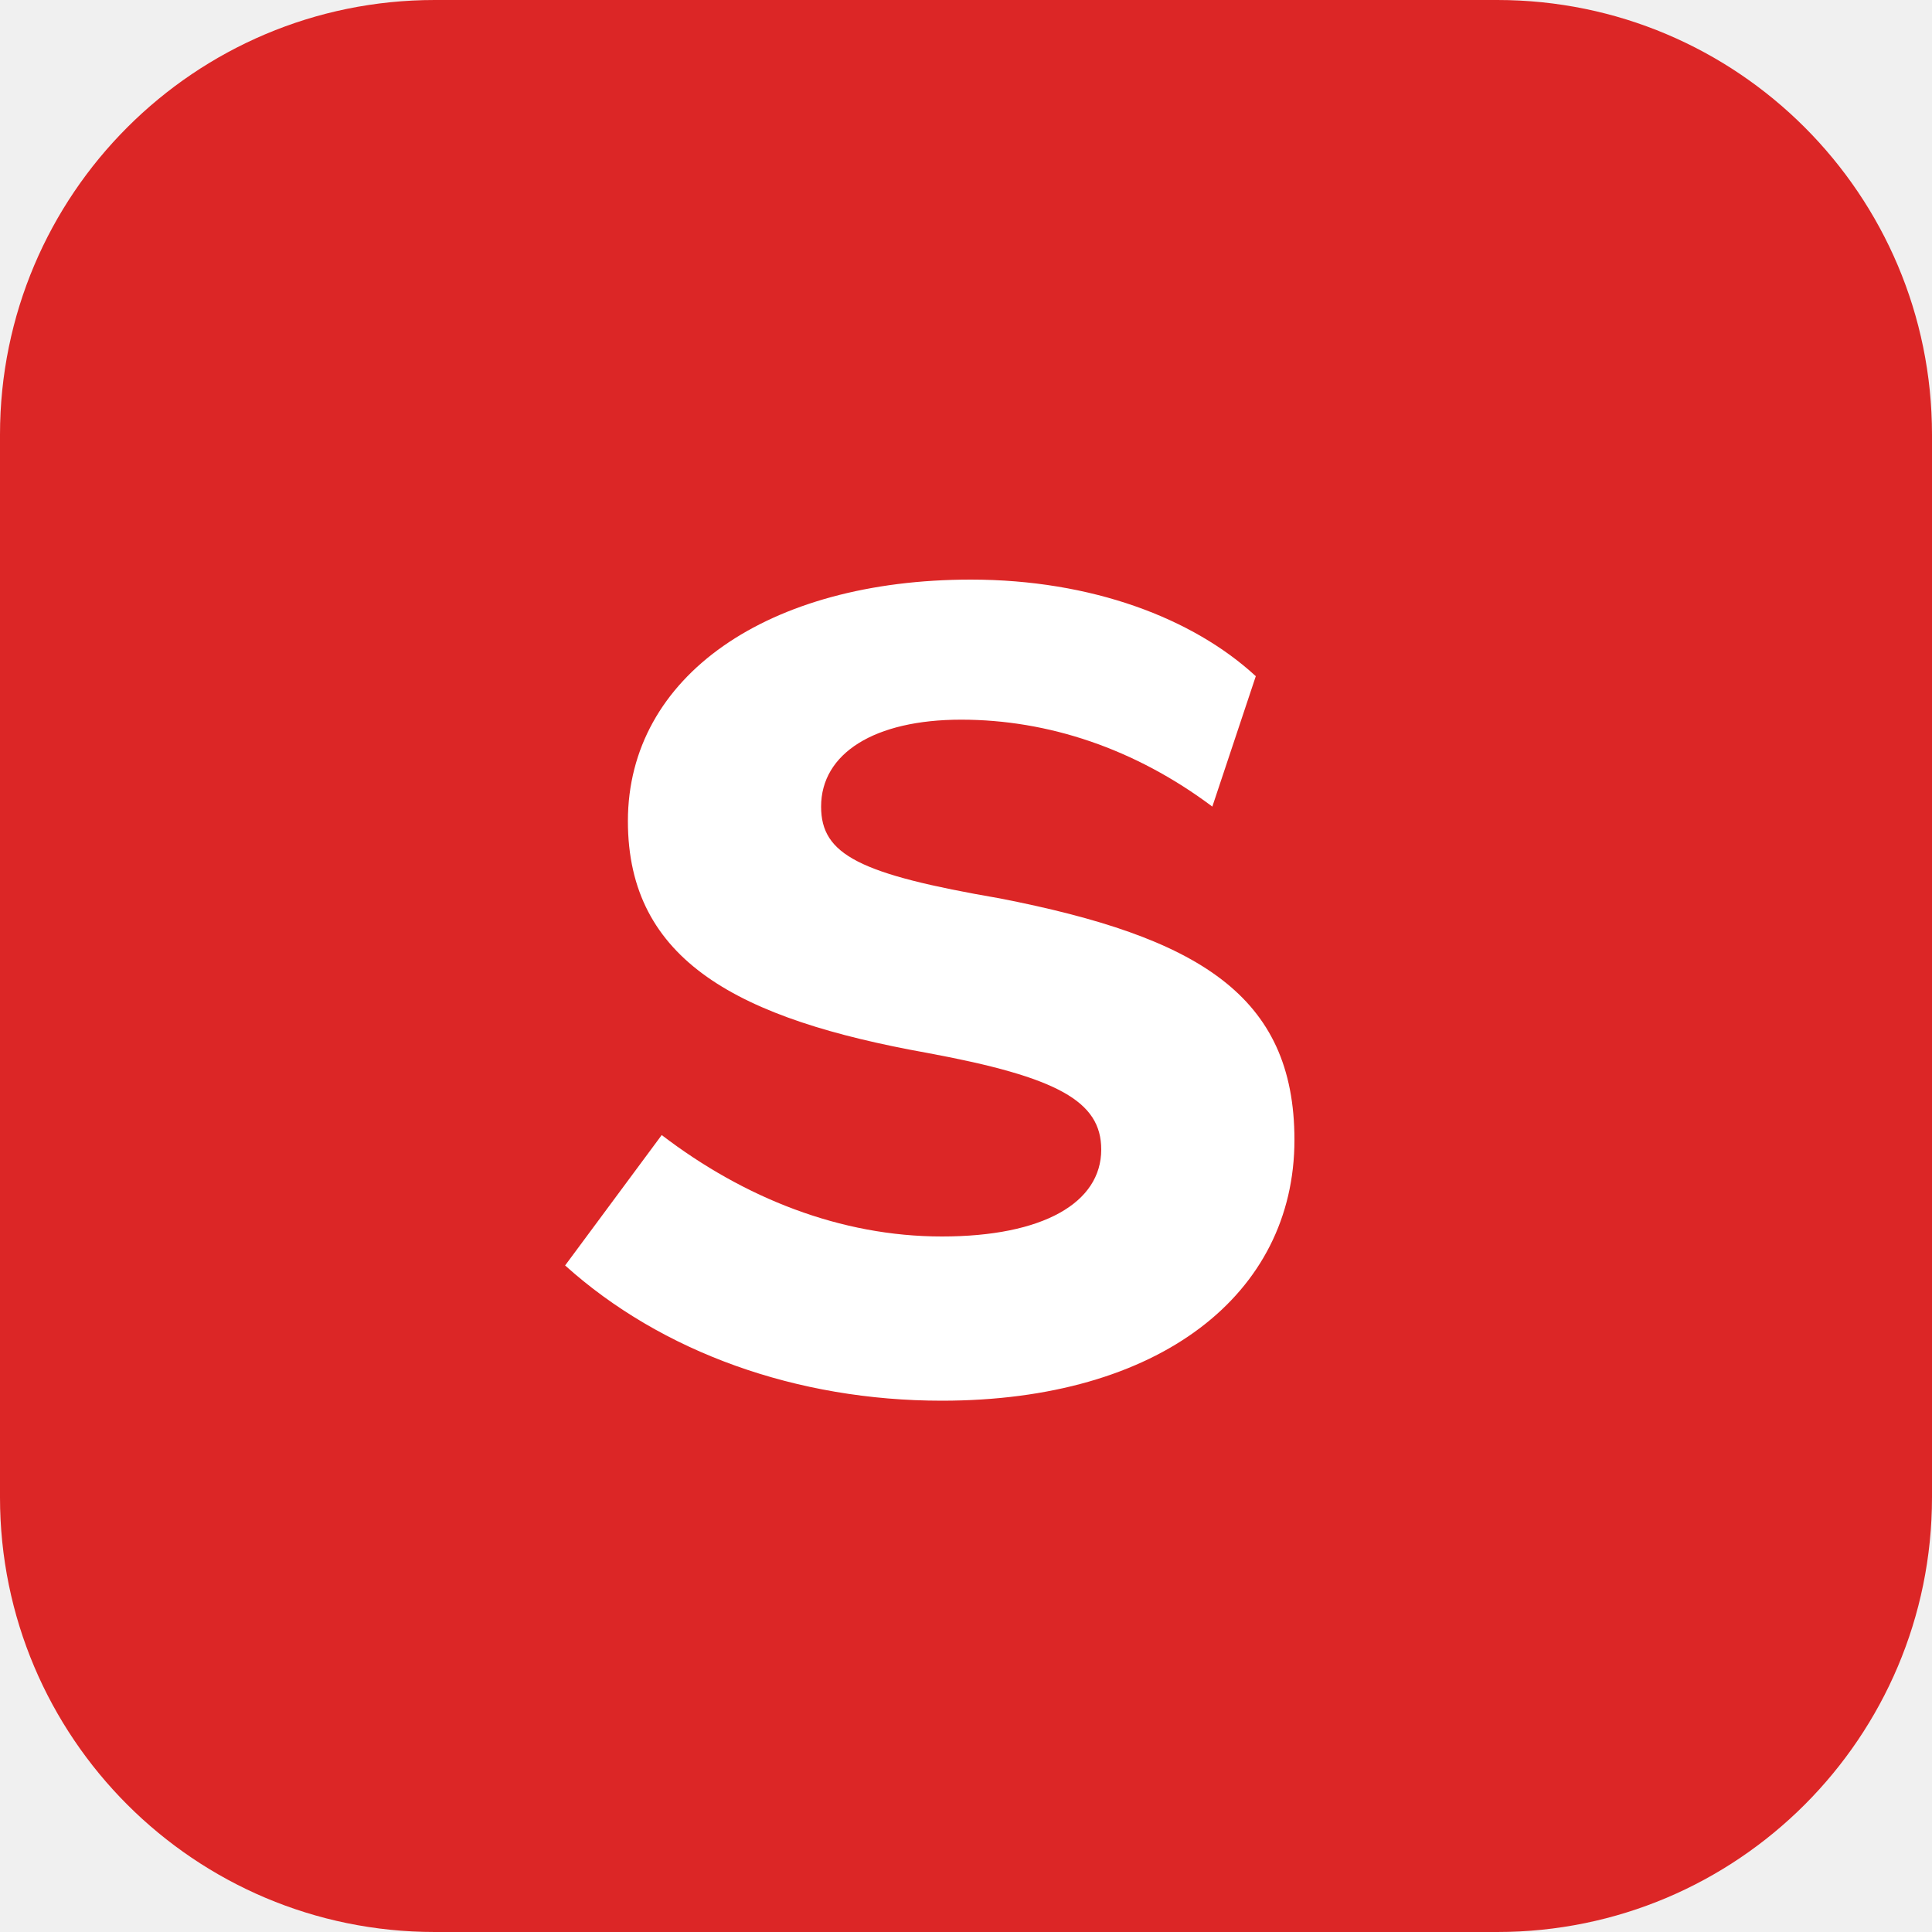
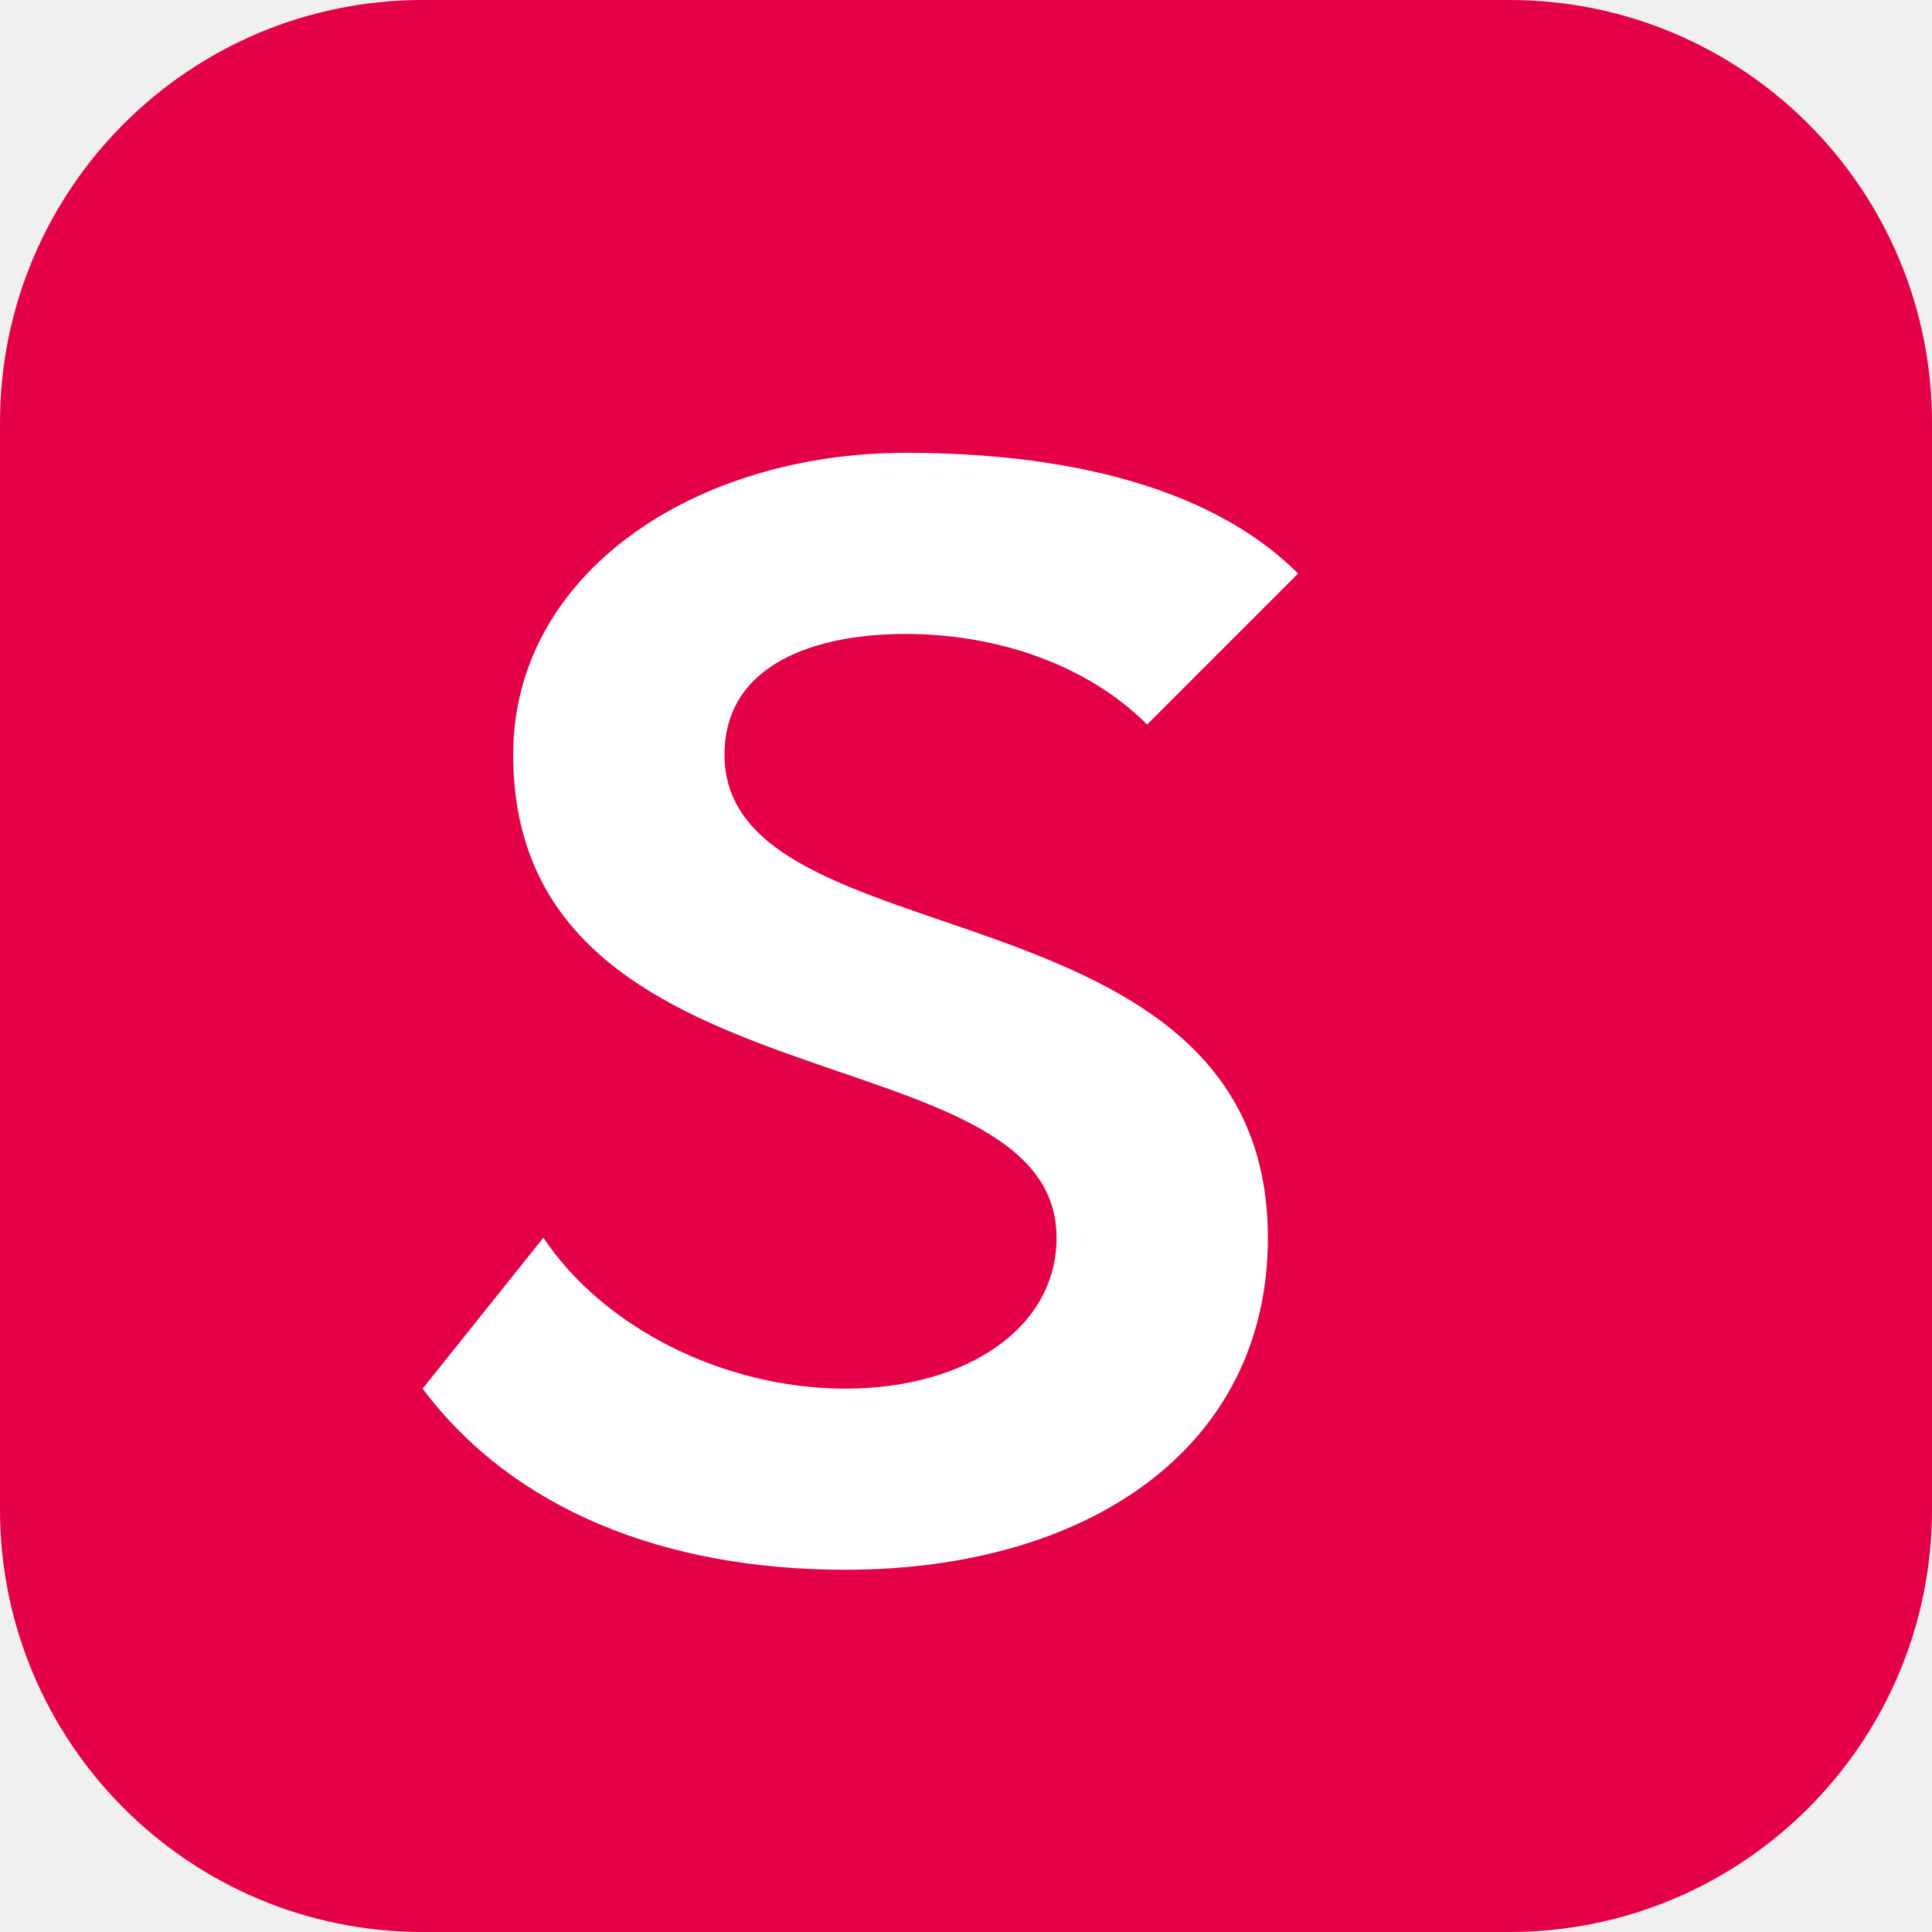
- <svg xmlns="http://www.w3.org/2000/svg" width="40" height="40" viewBox="0 0 40 40" role="img" aria-label="Snapdeal logo">
-   <rect width="40" height="40" rx="9" fill="#dc2626" />
-   <path d="M26 14c-1.3-1.2-3.4-2-5.9-2-4.2 0-7.1 2-7.1 5 0 2.9 2.3 4.1 6.2 4.8 2.7.5 3.6 1 3.6 2 0 1.1-1.2 1.8-3.3 1.8-2.1 0-4.1-.8-5.8-2.1l-2 2.7c2 1.8 4.8 2.8 7.8 2.8 4.5 0 7.3-2.2 7.3-5.4 0-3-2-4.2-6.1-5-2.9-.5-3.7-.9-3.7-1.9 0-1.1 1.1-1.8 2.9-1.8 1.8 0 3.6.6 5.2 1.8z" fill="#ffffff" />
+ <svg xmlns="http://www.w3.org/2000/svg" width="64" height="64" viewBox="0 0 64 64" role="img" aria-label="Snapdeal logo">
+   <rect width="64" height="64" rx="14" fill="#E40046" />
+   <path d="M43 19c-3-3-8-4-13-4-7 0-13 4-13 10 0 12 18 9 18 16 0 3-3 5-7 5-4 0-8-2-10-5l-4 5c3 4 8 6 14 6 8 0 14-4 14-11 0-12-18-9-18-16 0-3 3-4 6-4 3 0 6 1 8 3z" fill="#fff" />
</svg>
